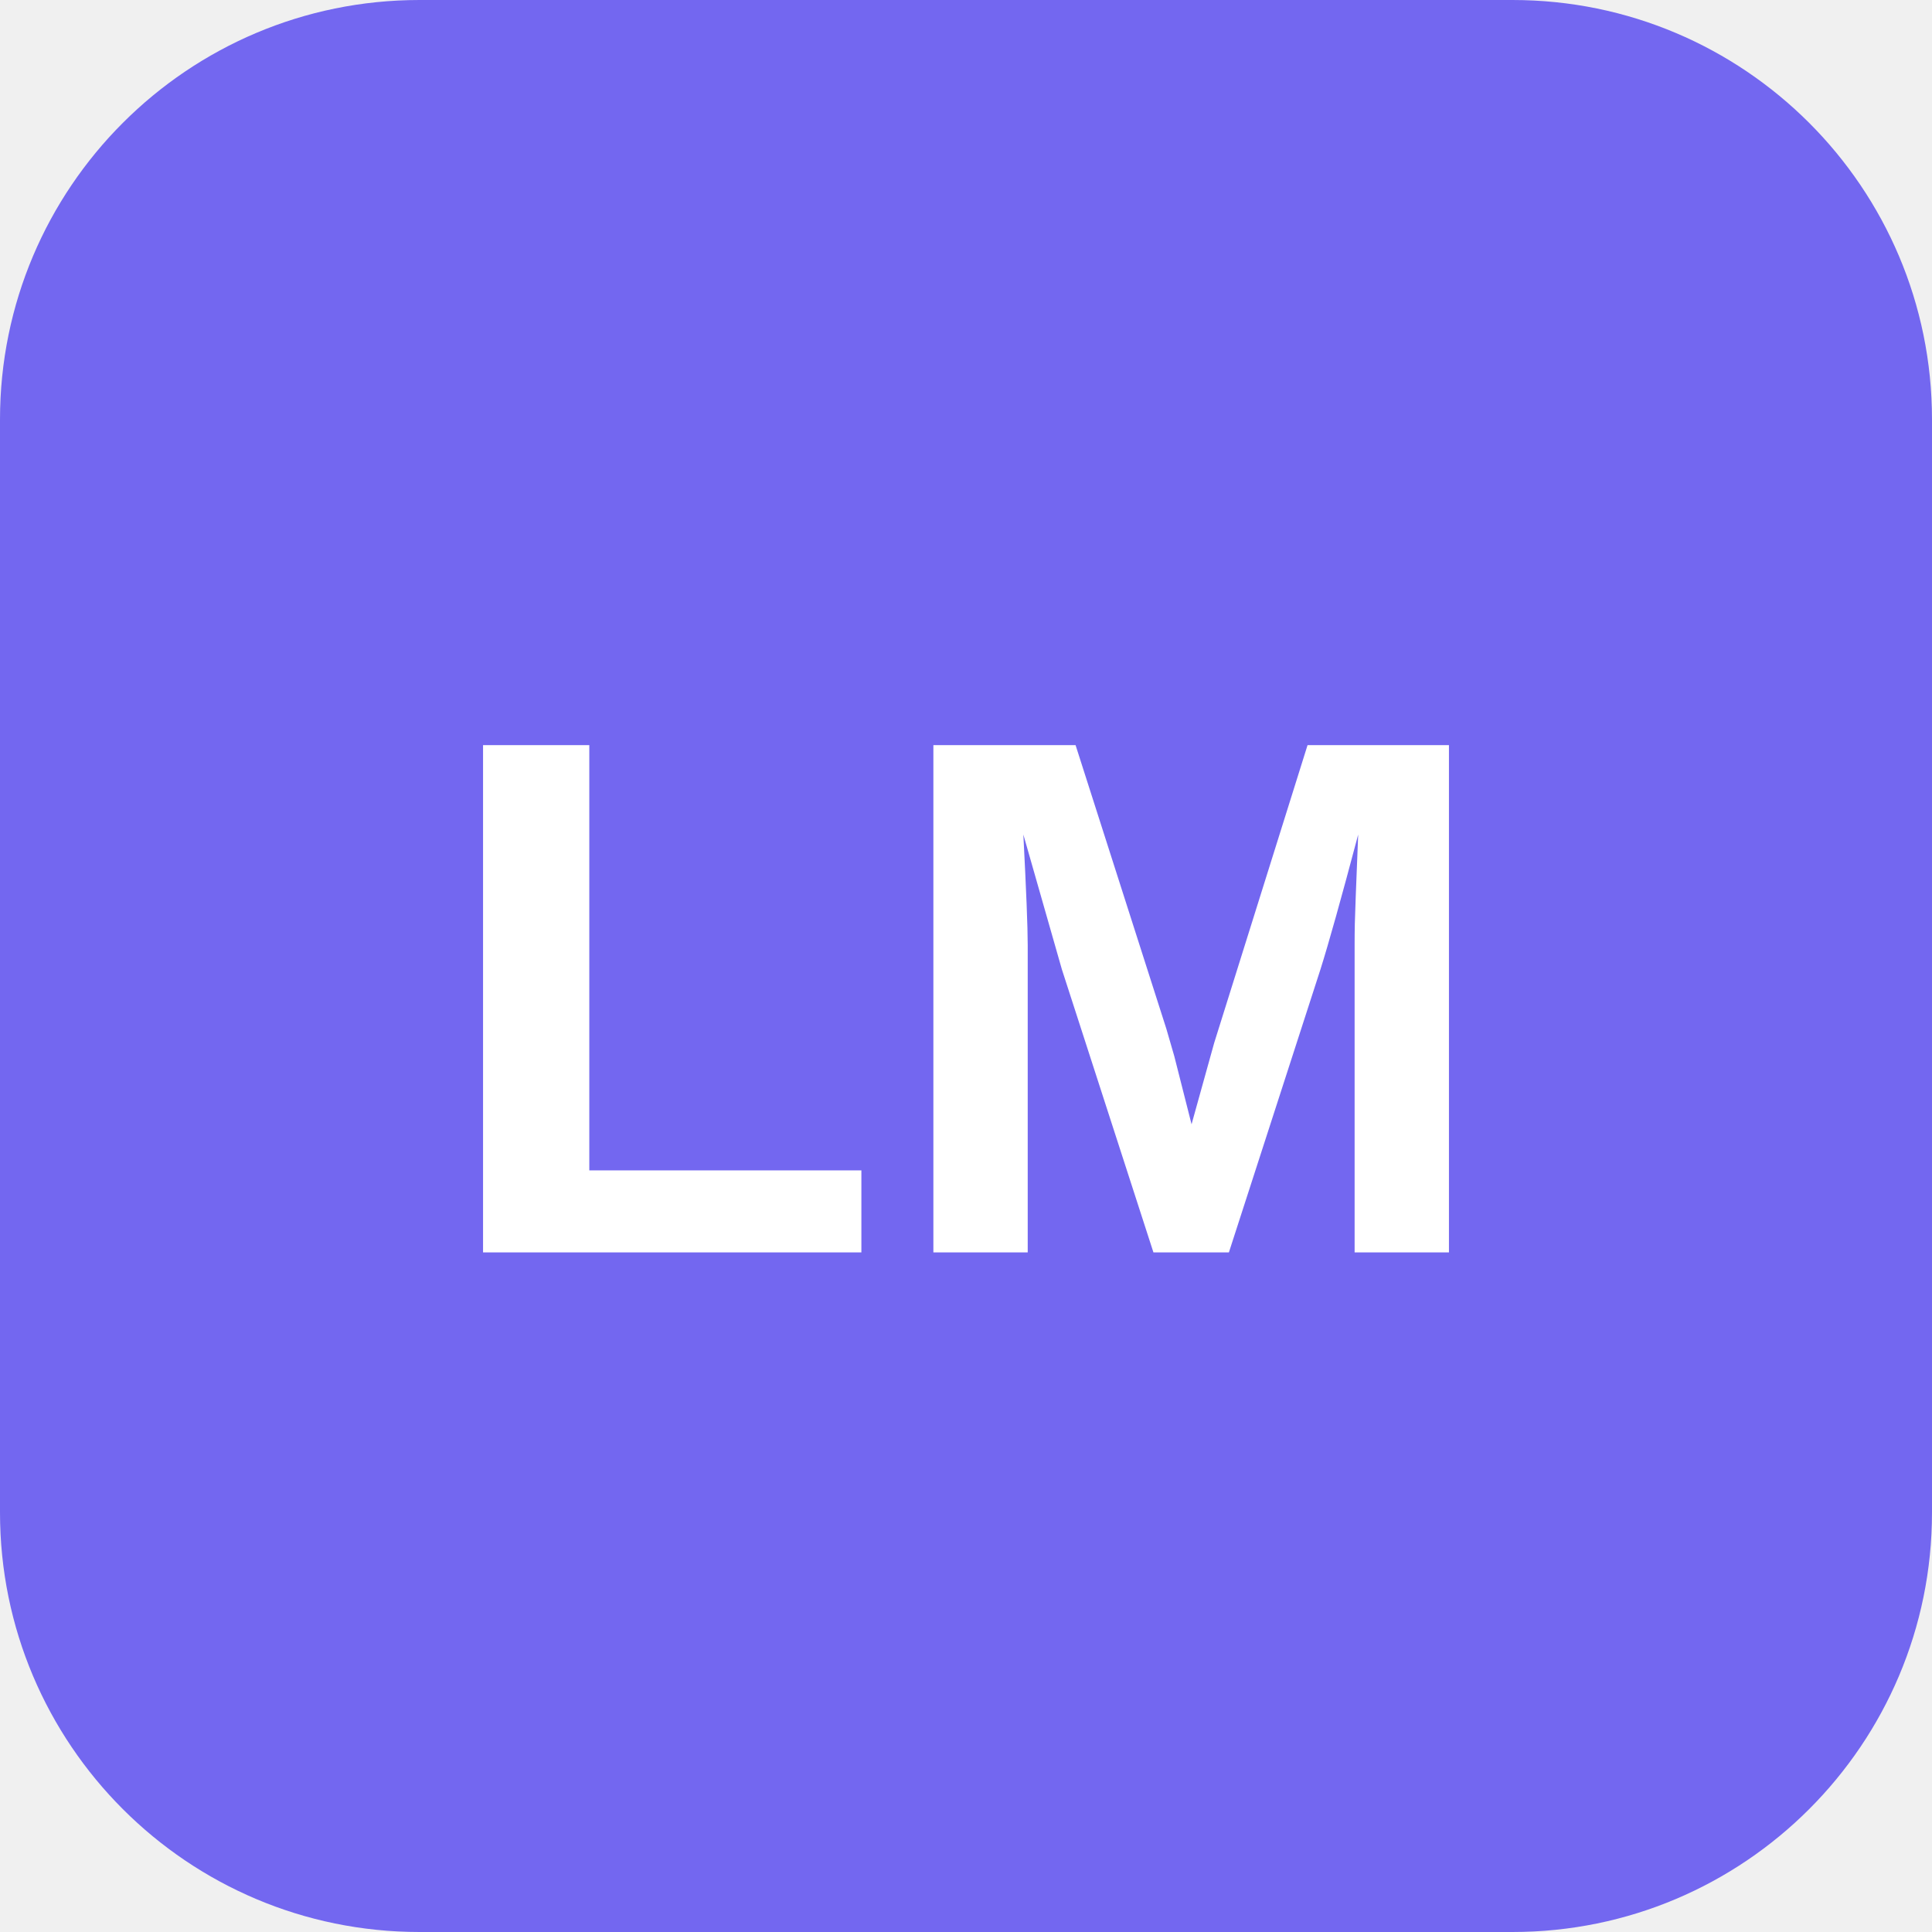
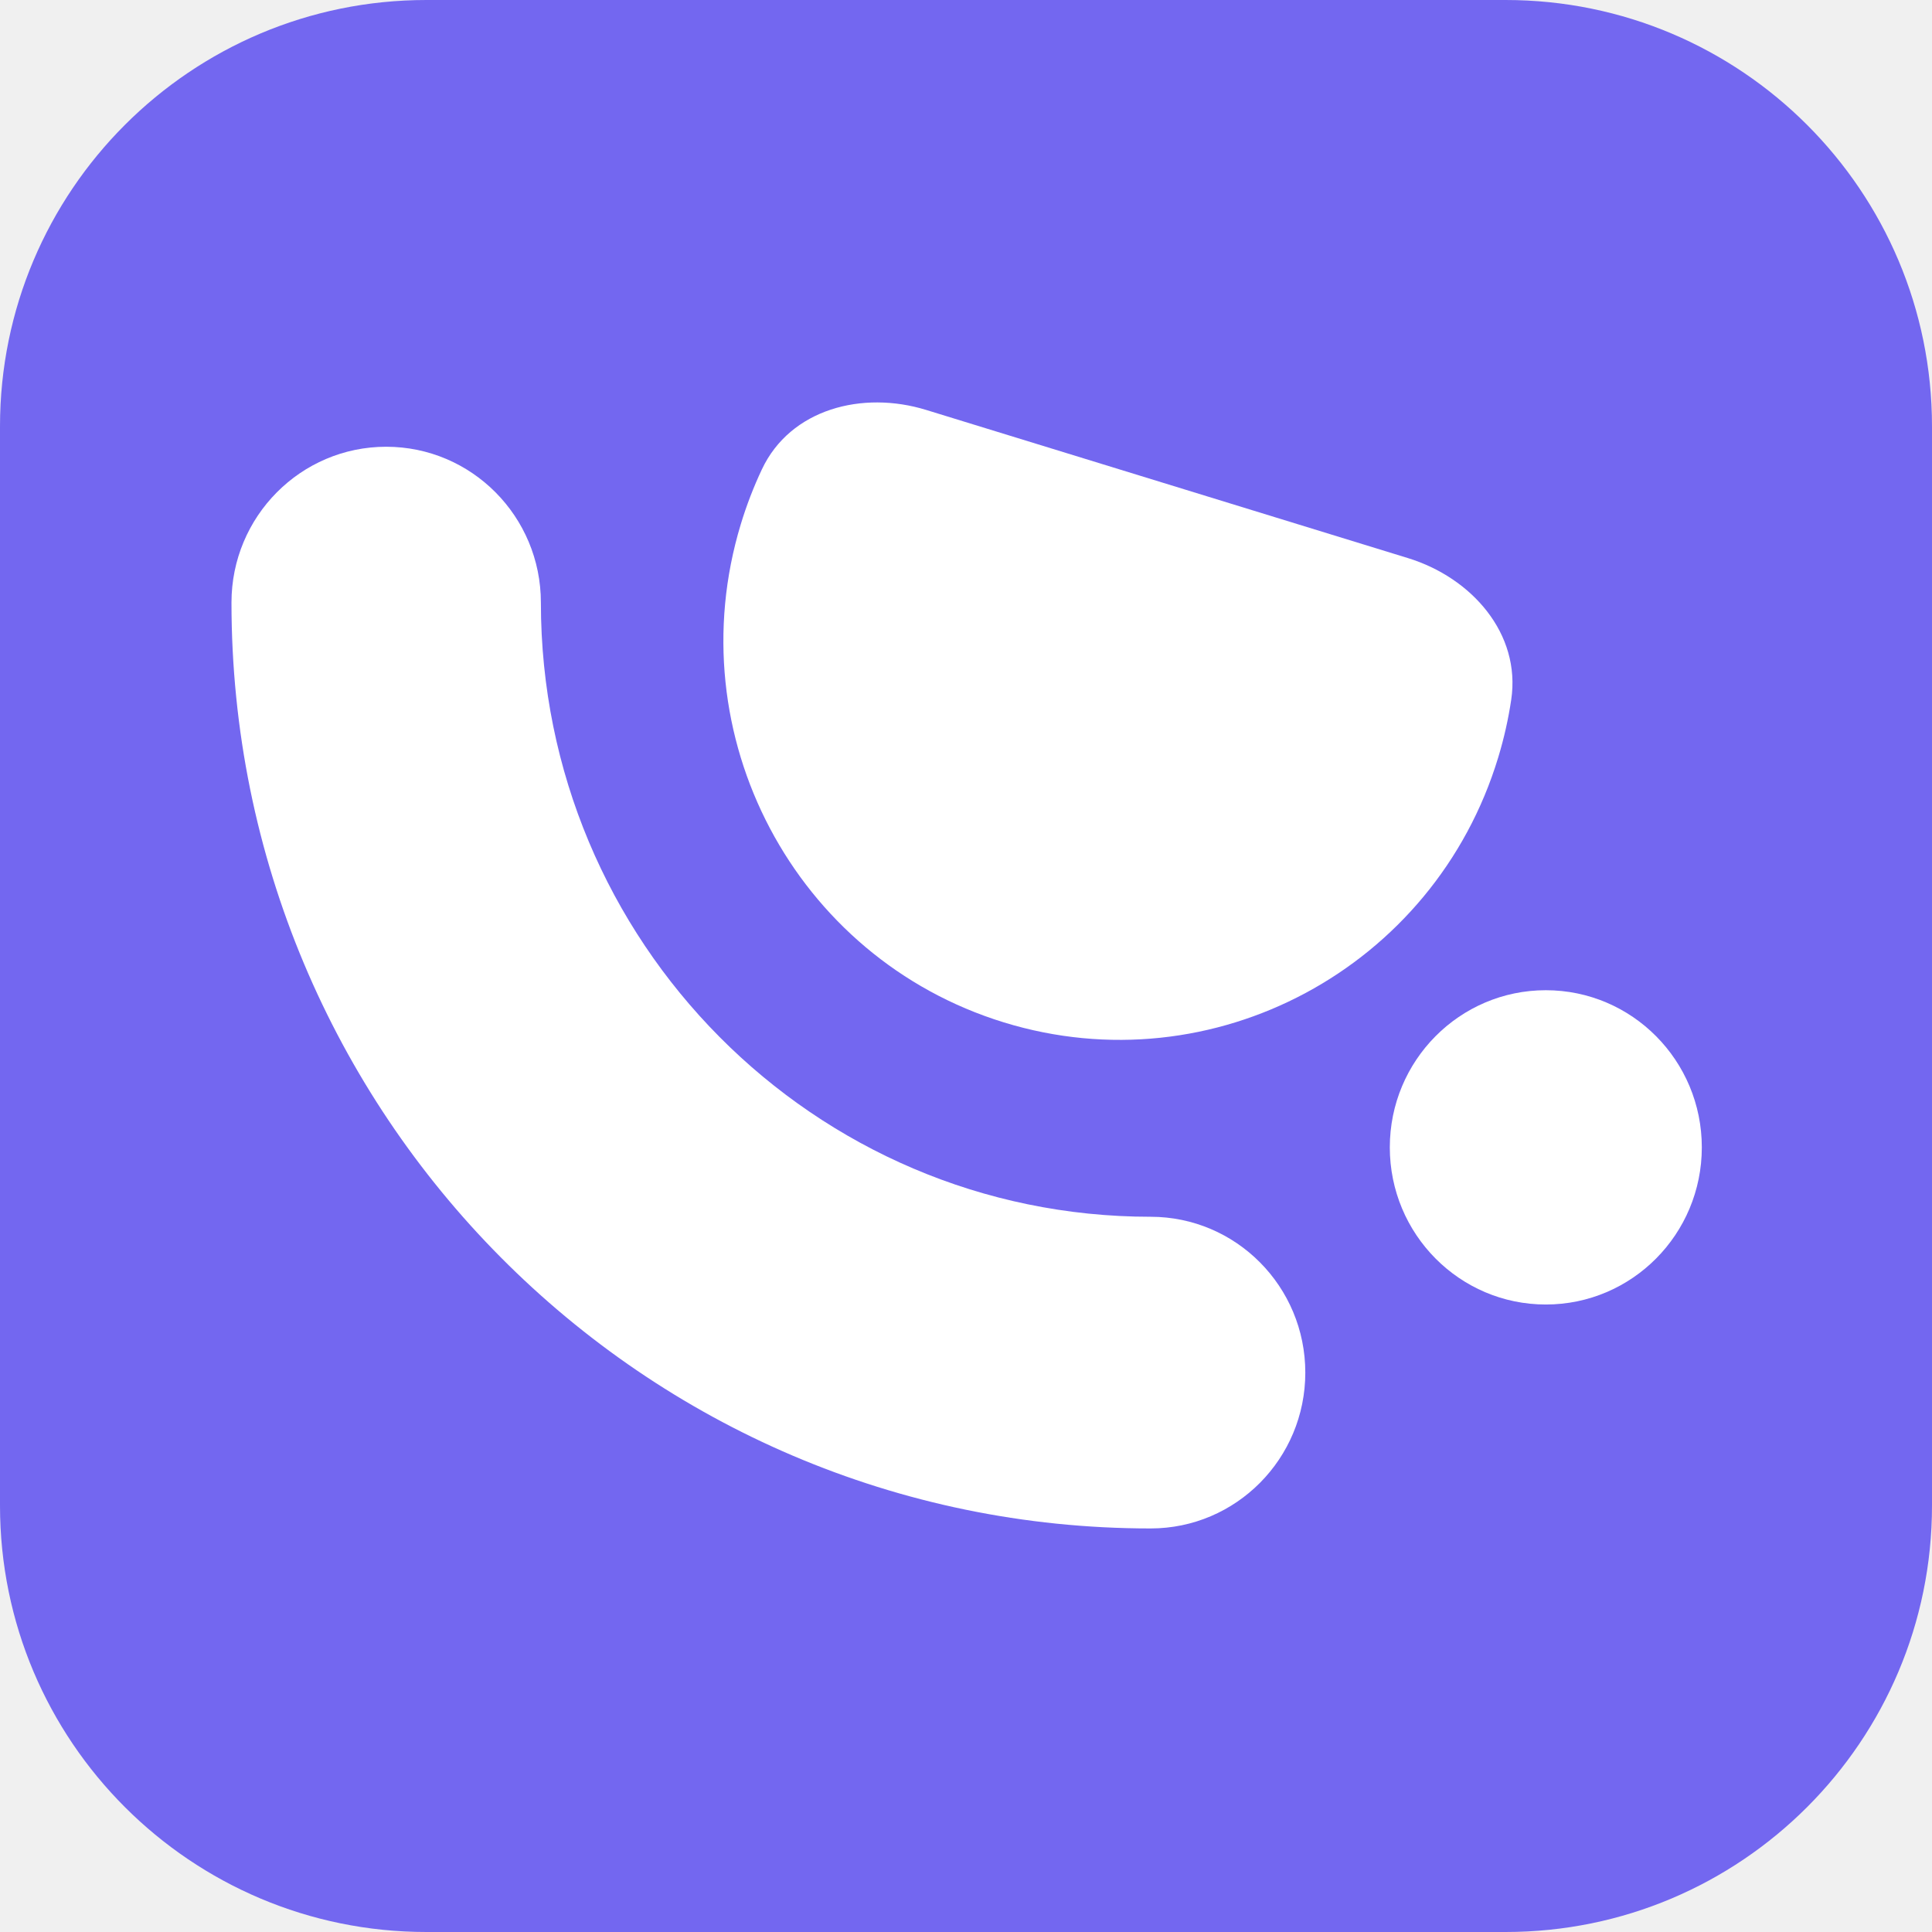
- <svg xmlns="http://www.w3.org/2000/svg" width="152" height="152" viewBox="0 0 152 152">
-   <rect width="152" height="152" rx="33" fill="#7367f0" />
-   <text x="50%" y="54%" dominant-baseline="middle" text-anchor="middle" font-family="Arial,sans-serif" font-weight="bold" fill="white" font-size="58">LM</text>
+ <svg xmlns="http://www.w3.org/2000/svg" viewBox="0 0 512 512" width="512" height="512">
+   <rect width="512" height="512" rx="113" fill="#7367f0" />
+   <g transform="translate(61,106.4222) scale(0.745561)">
+     <path fill-rule="evenodd" clip-rule="evenodd" d="M55.452 16.056C25.082 16.056 0.462 40.856 0.462 71.448C0.462 253.205 146.732 400.547 327.166 400.547C357.536 400.547 382.155 375.747 382.155 345.154C382.155 314.562 357.536 289.761 327.166 289.761C207.472 289.761 110.441 192.02 110.441 71.448C110.441 40.856 85.822 16.056 55.452 16.056Z" fill="white" />
+     <path fill-rule="evenodd" clip-rule="evenodd" d="M418.67 55.645C441.252 62.59 458.862 82.479 455.346 105.998C454.326 112.823 452.797 119.657 450.736 126.456C428.037 201.354 349.36 243.535 275.007 220.668C200.654 197.803 158.78 118.549 181.48 43.651C183.54 36.852 186.063 30.323 189 24.088C199.123 2.601 224.759 -3.989 247.341 2.956L418.67 55.645Z" fill="white" />
+     <path d="M412.191 265.091C412.191 295.94 437.018 320.949 467.643 320.949C498.268 320.949 523.095 295.94 523.095 265.091C523.095 234.241 498.268 209.232 467.643 209.232C437.018 209.232 412.191 234.241 412.191 265.091Z" fill="white" />
+   </g>
</svg>
